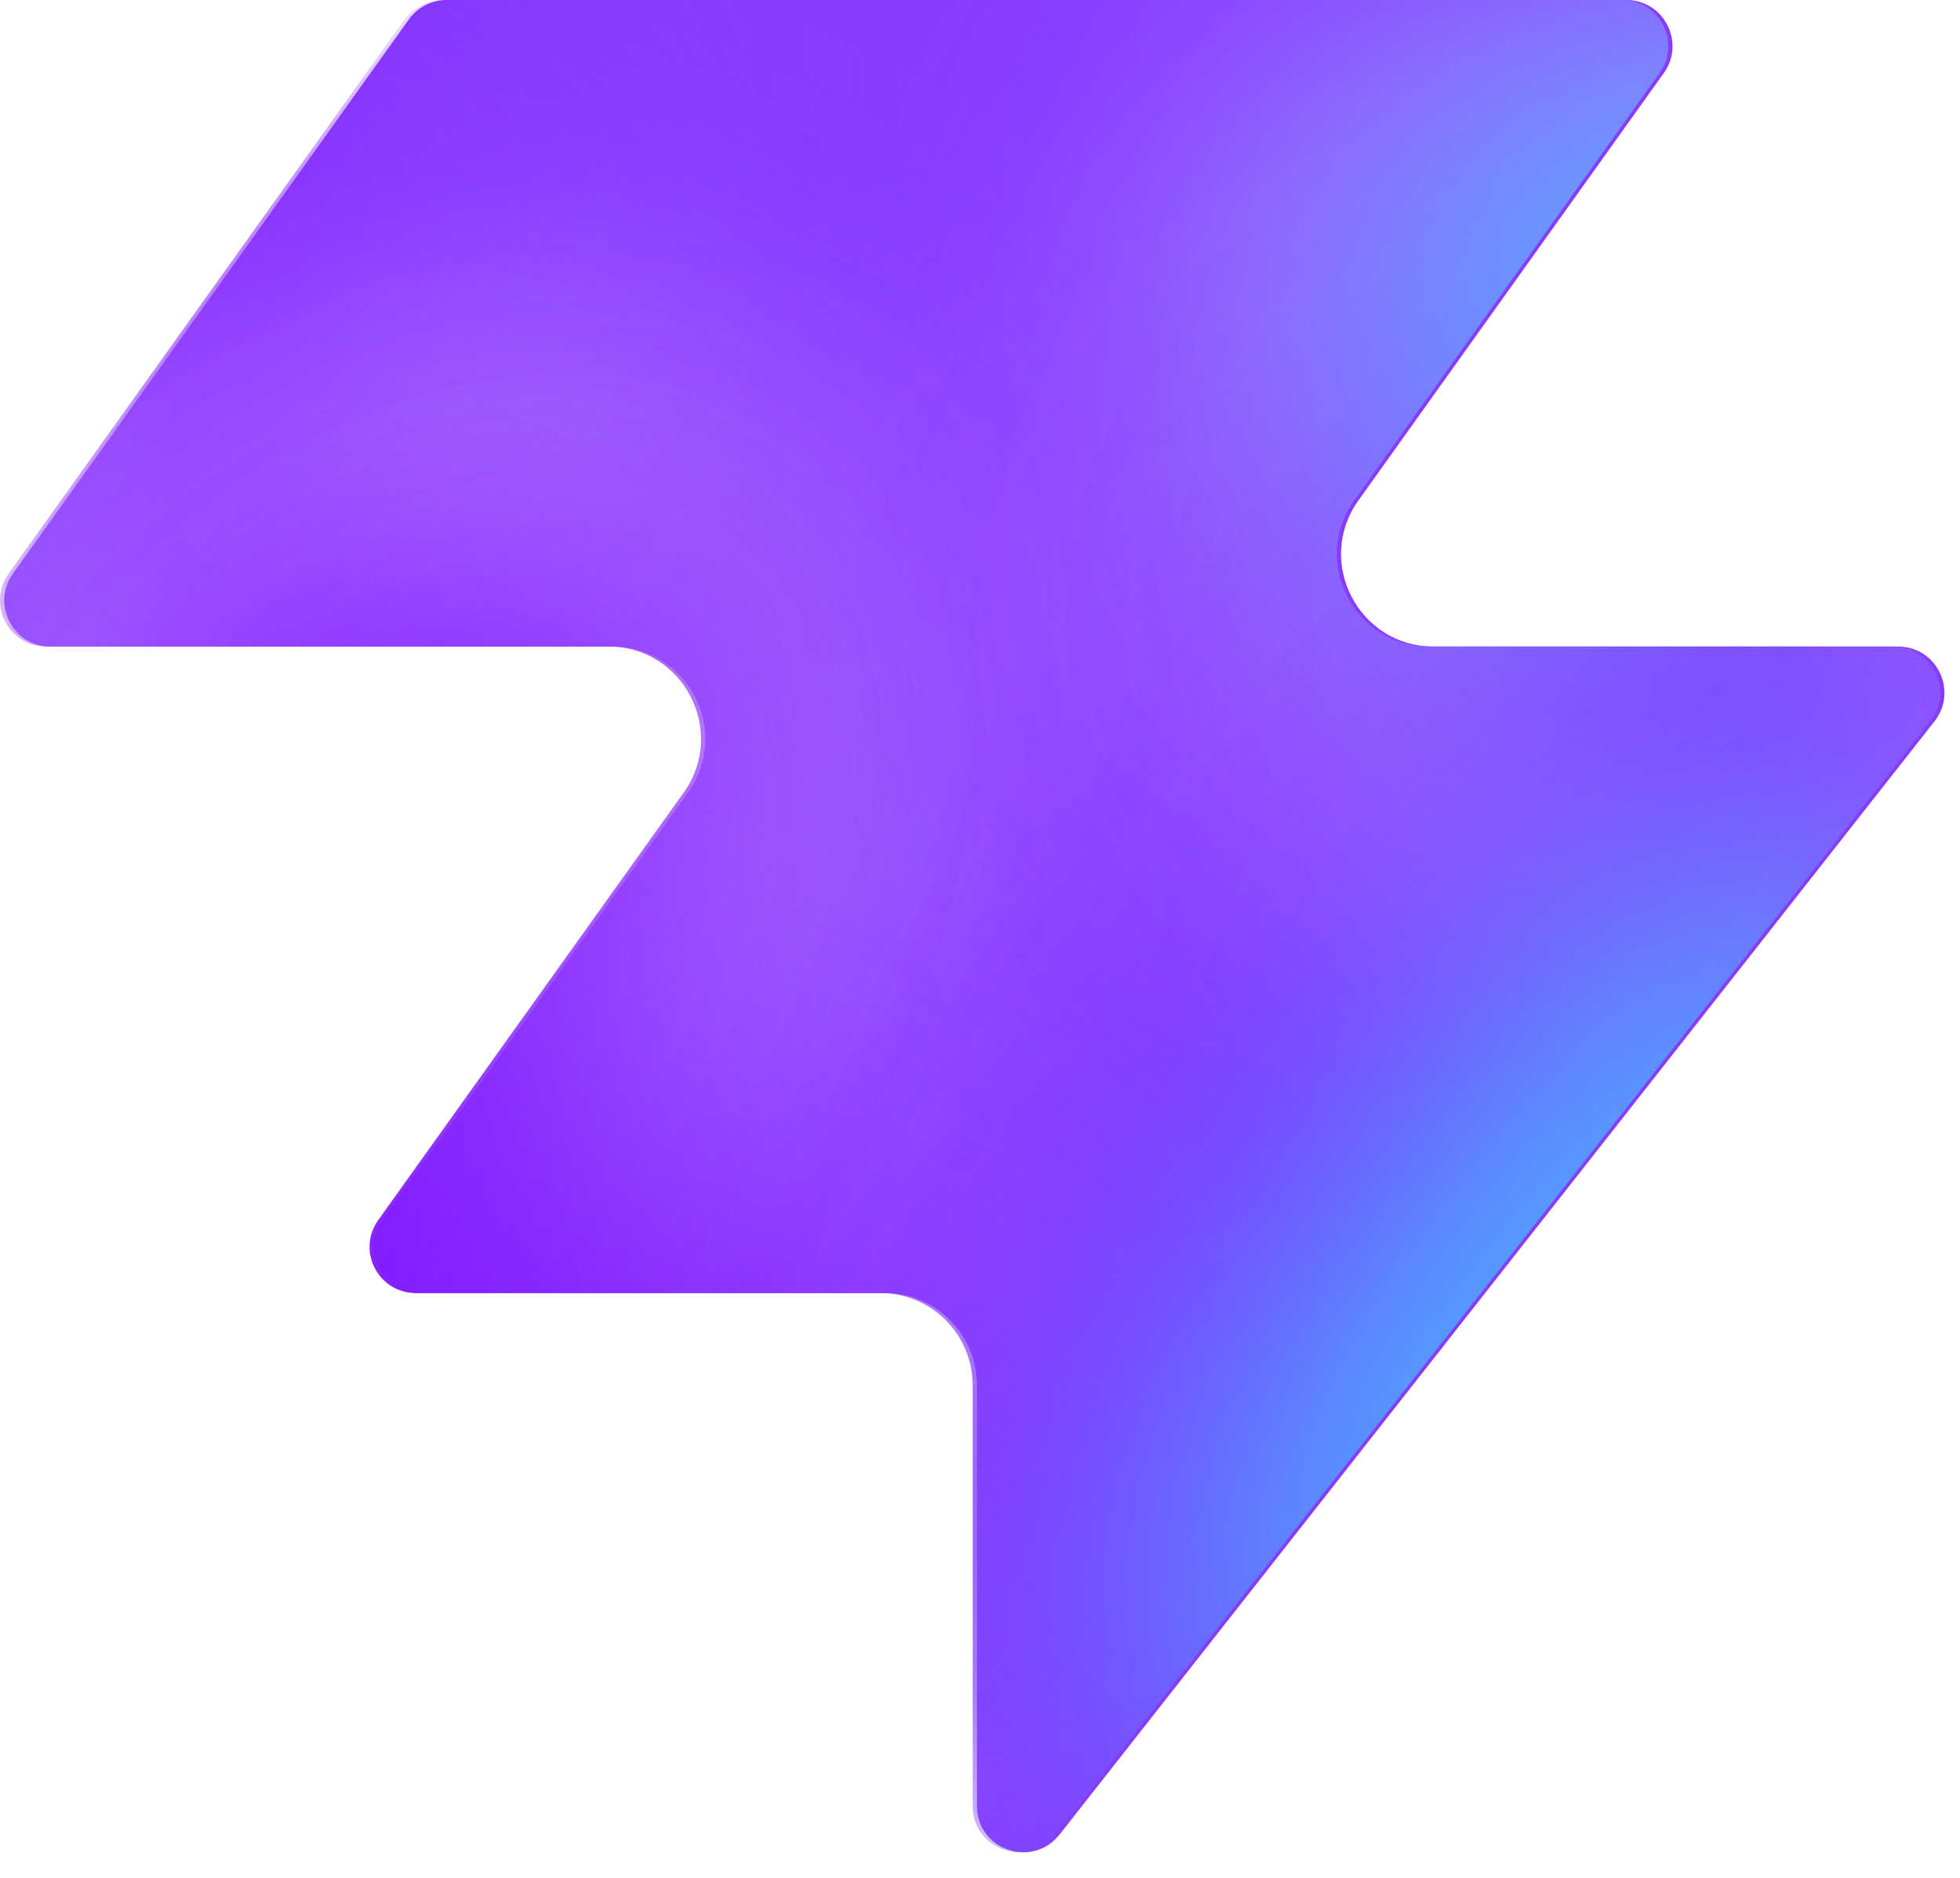
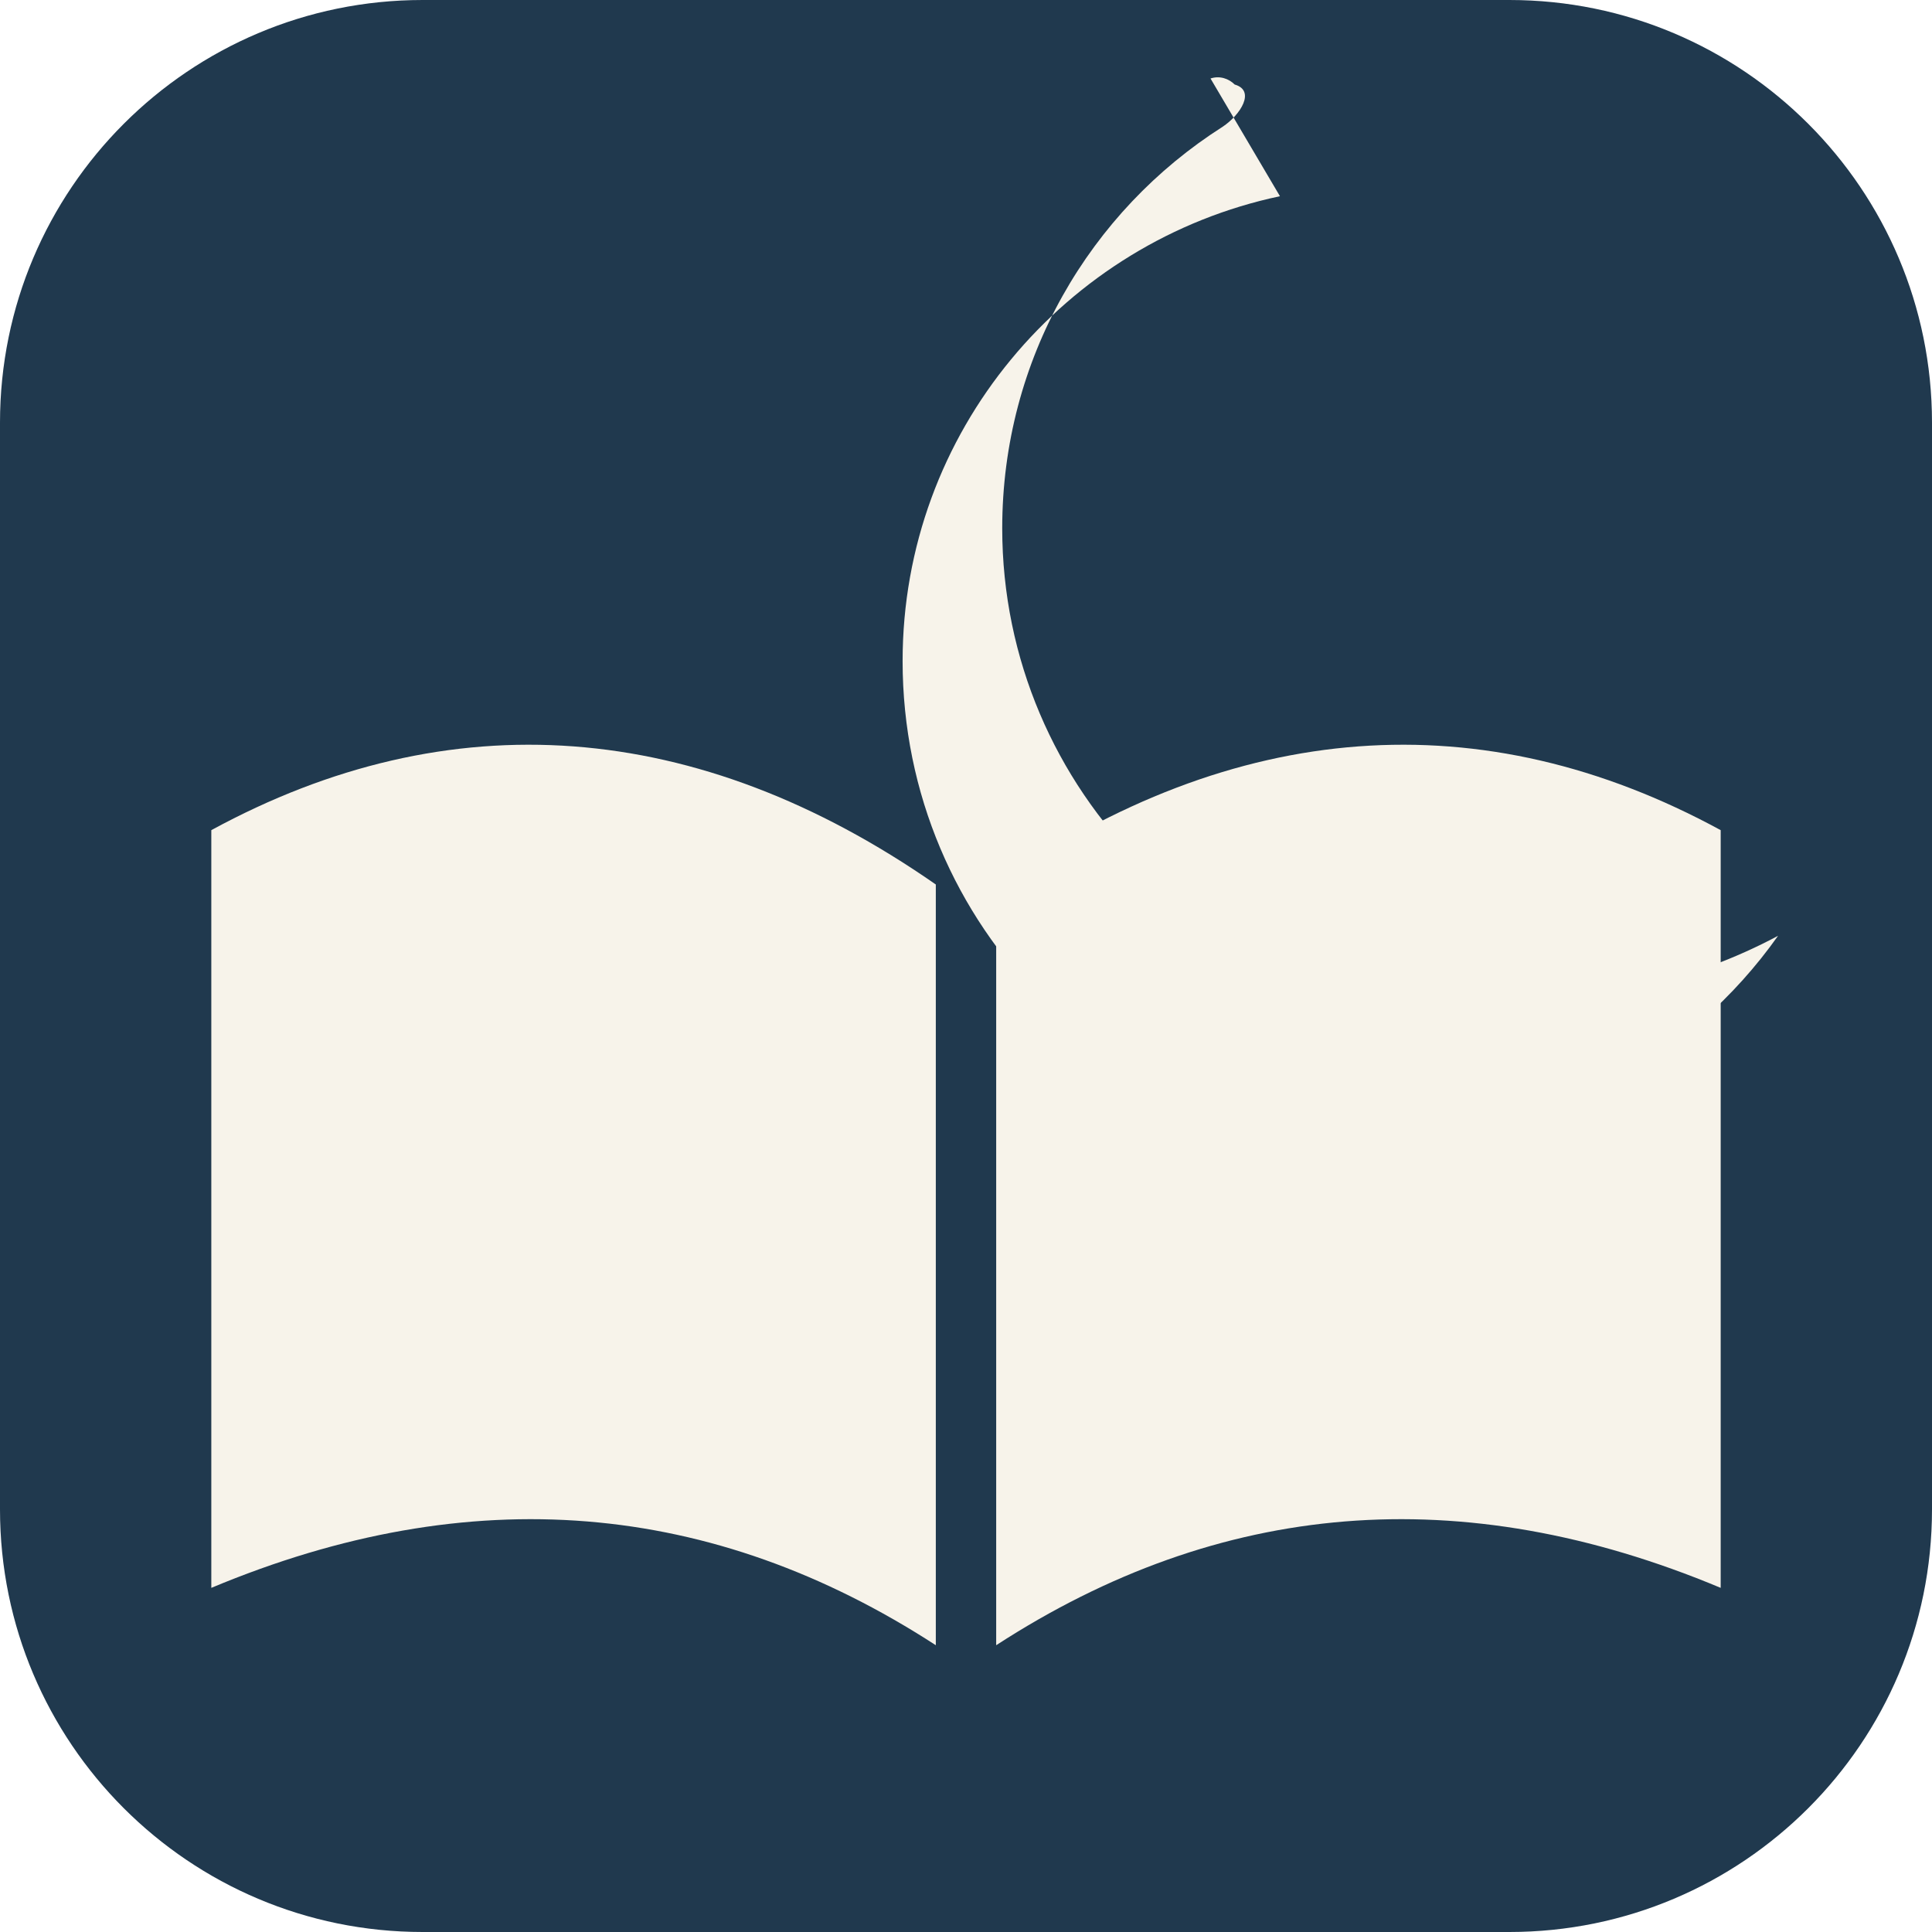
- <svg xmlns="http://www.w3.org/2000/svg" width="48" height="46" fill="none" viewBox="0 0 48 46">
-   <path fill="#863bff" d="M25.946 44.938c-.664.845-2.021.375-2.021-.698V33.937a2.26 2.26 0 0 0-2.262-2.262H10.287c-.92 0-1.456-1.04-.92-1.788l7.48-10.471c1.07-1.497 0-3.578-1.842-3.578H1.237c-.92 0-1.456-1.04-.92-1.788L10.013.474c.214-.297.556-.474.92-.474h28.894c.92 0 1.456 1.04.92 1.788l-7.48 10.471c-1.07 1.498 0 3.579 1.842 3.579h11.377c.943 0 1.473 1.088.89 1.83L25.947 44.94z" style="fill:#863bff;fill:color(display-p3 .525 .23 1);fill-opacity:1" />
-   <mask id="a" width="48" height="46" x="0" y="0" maskUnits="userSpaceOnUse" style="mask-type:alpha">
-     <path fill="#000" d="M25.842 44.938c-.664.844-2.021.375-2.021-.698V33.937a2.26 2.26 0 0 0-2.262-2.262H10.183c-.92 0-1.456-1.04-.92-1.788l7.48-10.471c1.07-1.498 0-3.579-1.842-3.579H1.133c-.92 0-1.456-1.04-.92-1.787L9.91.473c.214-.297.556-.474.92-.474h28.894c.92 0 1.456 1.04.92 1.788l-7.48 10.471c-1.07 1.498 0 3.578 1.842 3.578h11.377c.943 0 1.473 1.088.89 1.832L25.843 44.94z" style="fill:#000;fill-opacity:1" />
-   </mask>
-   <g mask="url(#a)">
-     <g filter="url(#b)">
-       <ellipse cx="5.508" cy="14.704" fill="#ede6ff" rx="5.508" ry="14.704" style="fill:#ede6ff;fill:color(display-p3 .927 .903 1);fill-opacity:1" transform="matrix(.00324 1 1 -.00324 -4.47 31.516)" />
-     </g>
-     <g filter="url(#c)">
-       <ellipse cx="10.399" cy="29.851" fill="#ede6ff" rx="10.399" ry="29.851" style="fill:#ede6ff;fill:color(display-p3 .927 .903 1);fill-opacity:1" transform="matrix(.00324 1 1 -.00324 -39.328 7.883)" />
-     </g>
-     <g filter="url(#d)">
-       <ellipse cx="5.508" cy="30.487" fill="#7e14ff" rx="5.508" ry="30.487" style="fill:#7e14ff;fill:color(display-p3 .492 .077 1);fill-opacity:1" transform="rotate(89.814 -25.913 -14.639)scale(1 -1)" />
-     </g>
-     <g filter="url(#e)">
-       <ellipse cx="5.508" cy="30.599" fill="#7e14ff" rx="5.508" ry="30.599" style="fill:#7e14ff;fill:color(display-p3 .492 .077 1);fill-opacity:1" transform="rotate(89.814 -32.644 -3.334)scale(1 -1)" />
-     </g>
-     <g filter="url(#f)">
-       <ellipse cx="5.508" cy="30.599" fill="#7e14ff" rx="5.508" ry="30.599" style="fill:#7e14ff;fill:color(display-p3 .492 .077 1);fill-opacity:1" transform="matrix(.00324 1 1 -.00324 -34.34 30.47)" />
-     </g>
-     <g filter="url(#g)">
-       <ellipse cx="14.072" cy="22.078" fill="#ede6ff" rx="14.072" ry="22.078" style="fill:#ede6ff;fill:color(display-p3 .927 .903 1);fill-opacity:1" transform="rotate(93.35 24.506 48.493)scale(-1 1)" />
-     </g>
-     <g filter="url(#h)">
-       <ellipse cx="3.47" cy="21.501" fill="#7e14ff" rx="3.47" ry="21.501" style="fill:#7e14ff;fill:color(display-p3 .492 .077 1);fill-opacity:1" transform="rotate(89.009 28.708 47.59)scale(-1 1)" />
-     </g>
-     <g filter="url(#i)">
-       <ellipse cx="3.47" cy="21.501" fill="#7e14ff" rx="3.47" ry="21.501" style="fill:#7e14ff;fill:color(display-p3 .492 .077 1);fill-opacity:1" transform="rotate(89.009 28.708 47.59)scale(-1 1)" />
-     </g>
-     <g filter="url(#j)">
-       <ellipse cx=".387" cy="8.972" fill="#7e14ff" rx="4.407" ry="29.108" style="fill:#7e14ff;fill:color(display-p3 .492 .077 1);fill-opacity:1" transform="rotate(39.51 .387 8.972)" />
-     </g>
-     <g filter="url(#k)">
-       <ellipse cx="47.523" cy="-6.092" fill="#7e14ff" rx="4.407" ry="29.108" style="fill:#7e14ff;fill:color(display-p3 .492 .077 1);fill-opacity:1" transform="rotate(37.892 47.523 -6.092)" />
-     </g>
-     <g filter="url(#l)">
-       <ellipse cx="41.412" cy="6.333" fill="#47bfff" rx="5.971" ry="9.665" style="fill:#47bfff;fill:color(display-p3 .28 .748 1);fill-opacity:1" transform="rotate(37.892 41.412 6.333)" />
-     </g>
-     <g filter="url(#m)">
-       <ellipse cx="-1.879" cy="38.332" fill="#7e14ff" rx="4.407" ry="29.108" style="fill:#7e14ff;fill:color(display-p3 .492 .077 1);fill-opacity:1" transform="rotate(37.892 -1.88 38.332)" />
-     </g>
-     <g filter="url(#n)">
-       <ellipse cx="-1.879" cy="38.332" fill="#7e14ff" rx="4.407" ry="29.108" style="fill:#7e14ff;fill:color(display-p3 .492 .077 1);fill-opacity:1" transform="rotate(37.892 -1.88 38.332)" />
-     </g>
-     <g filter="url(#o)">
-       <ellipse cx="35.651" cy="29.907" fill="#7e14ff" rx="4.407" ry="29.108" style="fill:#7e14ff;fill:color(display-p3 .492 .077 1);fill-opacity:1" transform="rotate(37.892 35.651 29.907)" />
-     </g>
-     <g filter="url(#p)">
-       <ellipse cx="38.418" cy="32.4" fill="#47bfff" rx="5.971" ry="15.297" style="fill:#47bfff;fill:color(display-p3 .28 .748 1);fill-opacity:1" transform="rotate(37.892 38.418 32.4)" />
-     </g>
+ <svg xmlns="http://www.w3.org/2000/svg" viewBox="0 0 64 64">
+   <rect width="64" height="64" rx="14" fill="#20394e" />
+   <g fill="#f7f3ea">
+     <path d="M7 27.5c7.9-4.3 16.1-3.7 24 1.8v25.2c-7.4-4.8-15.4-5.5-24-1.9V27.5Z" />
+     <path d="M57 27.5c-7.9-4.3-16.1-3.7-24 1.8v25.2c7.4-4.8 15.4-5.5 24-1.9V27.5Z" />
+     <path d="M42.4 6.5c-7.1 1.5-12.5 7.8-12.5 15.4 0 8.8 7.1 15.9 15.9 15.9 5.4 0 10.2-2.7 13.1-6.8-2.8 1.5-6.2 2.3-9.9 2.3-8.7 0-15.8-7.1-15.8-15.8 0-5.6 2.9-10.5 7.3-13.3.6-.4 1.1-1.2.4-1.4-.2-.2-.5-.3-.8-.2Z" />
  </g>
-   <defs>
-     <filter id="b" width="60.045" height="41.654" x="-19.77" y="16.149" color-interpolation-filters="sRGB" filterUnits="userSpaceOnUse">
-       <feFlood flood-opacity="0" result="BackgroundImageFix" />
-       <feBlend in="SourceGraphic" in2="BackgroundImageFix" result="shape" />
-       <feGaussianBlur result="effect1_foregroundBlur_2002_17158" stdDeviation="7.659" />
-     </filter>
-     <filter id="c" width="90.34" height="51.437" x="-54.613" y="-7.533" color-interpolation-filters="sRGB" filterUnits="userSpaceOnUse">
-       <feFlood flood-opacity="0" result="BackgroundImageFix" />
-       <feBlend in="SourceGraphic" in2="BackgroundImageFix" result="shape" />
-       <feGaussianBlur result="effect1_foregroundBlur_2002_17158" stdDeviation="7.659" />
-     </filter>
-     <filter id="d" width="79.355" height="29.4" x="-49.64" y="2.03" color-interpolation-filters="sRGB" filterUnits="userSpaceOnUse">
-       <feFlood flood-opacity="0" result="BackgroundImageFix" />
-       <feBlend in="SourceGraphic" in2="BackgroundImageFix" result="shape" />
-       <feGaussianBlur result="effect1_foregroundBlur_2002_17158" stdDeviation="4.596" />
-     </filter>
-     <filter id="e" width="79.579" height="29.4" x="-45.045" y="20.029" color-interpolation-filters="sRGB" filterUnits="userSpaceOnUse">
-       <feFlood flood-opacity="0" result="BackgroundImageFix" />
-       <feBlend in="SourceGraphic" in2="BackgroundImageFix" result="shape" />
-       <feGaussianBlur result="effect1_foregroundBlur_2002_17158" stdDeviation="4.596" />
-     </filter>
-     <filter id="f" width="79.579" height="29.4" x="-43.513" y="21.178" color-interpolation-filters="sRGB" filterUnits="userSpaceOnUse">
-       <feFlood flood-opacity="0" result="BackgroundImageFix" />
-       <feBlend in="SourceGraphic" in2="BackgroundImageFix" result="shape" />
-       <feGaussianBlur result="effect1_foregroundBlur_2002_17158" stdDeviation="4.596" />
-     </filter>
-     <filter id="g" width="74.749" height="58.852" x="15.756" y="-17.901" color-interpolation-filters="sRGB" filterUnits="userSpaceOnUse">
-       <feFlood flood-opacity="0" result="BackgroundImageFix" />
-       <feBlend in="SourceGraphic" in2="BackgroundImageFix" result="shape" />
-       <feGaussianBlur result="effect1_foregroundBlur_2002_17158" stdDeviation="7.659" />
-     </filter>
-     <filter id="h" width="61.377" height="25.362" x="23.548" y="2.284" color-interpolation-filters="sRGB" filterUnits="userSpaceOnUse">
-       <feFlood flood-opacity="0" result="BackgroundImageFix" />
-       <feBlend in="SourceGraphic" in2="BackgroundImageFix" result="shape" />
-       <feGaussianBlur result="effect1_foregroundBlur_2002_17158" stdDeviation="4.596" />
-     </filter>
-     <filter id="i" width="61.377" height="25.362" x="23.548" y="2.284" color-interpolation-filters="sRGB" filterUnits="userSpaceOnUse">
-       <feFlood flood-opacity="0" result="BackgroundImageFix" />
-       <feBlend in="SourceGraphic" in2="BackgroundImageFix" result="shape" />
-       <feGaussianBlur result="effect1_foregroundBlur_2002_17158" stdDeviation="4.596" />
-     </filter>
-     <filter id="j" width="56.045" height="63.649" x="-27.636" y="-22.853" color-interpolation-filters="sRGB" filterUnits="userSpaceOnUse">
-       <feFlood flood-opacity="0" result="BackgroundImageFix" />
-       <feBlend in="SourceGraphic" in2="BackgroundImageFix" result="shape" />
-       <feGaussianBlur result="effect1_foregroundBlur_2002_17158" stdDeviation="4.596" />
-     </filter>
-     <filter id="k" width="54.814" height="64.646" x="20.116" y="-38.415" color-interpolation-filters="sRGB" filterUnits="userSpaceOnUse">
-       <feFlood flood-opacity="0" result="BackgroundImageFix" />
-       <feBlend in="SourceGraphic" in2="BackgroundImageFix" result="shape" />
-       <feGaussianBlur result="effect1_foregroundBlur_2002_17158" stdDeviation="4.596" />
-     </filter>
-     <filter id="l" width="33.541" height="35.313" x="24.641" y="-11.323" color-interpolation-filters="sRGB" filterUnits="userSpaceOnUse">
-       <feFlood flood-opacity="0" result="BackgroundImageFix" />
-       <feBlend in="SourceGraphic" in2="BackgroundImageFix" result="shape" />
-       <feGaussianBlur result="effect1_foregroundBlur_2002_17158" stdDeviation="4.596" />
-     </filter>
-     <filter id="m" width="54.814" height="64.646" x="-29.286" y="6.009" color-interpolation-filters="sRGB" filterUnits="userSpaceOnUse">
-       <feFlood flood-opacity="0" result="BackgroundImageFix" />
-       <feBlend in="SourceGraphic" in2="BackgroundImageFix" result="shape" />
-       <feGaussianBlur result="effect1_foregroundBlur_2002_17158" stdDeviation="4.596" />
-     </filter>
-     <filter id="n" width="54.814" height="64.646" x="-29.286" y="6.009" color-interpolation-filters="sRGB" filterUnits="userSpaceOnUse">
-       <feFlood flood-opacity="0" result="BackgroundImageFix" />
-       <feBlend in="SourceGraphic" in2="BackgroundImageFix" result="shape" />
-       <feGaussianBlur result="effect1_foregroundBlur_2002_17158" stdDeviation="4.596" />
-     </filter>
-     <filter id="o" width="54.814" height="64.646" x="8.244" y="-2.416" color-interpolation-filters="sRGB" filterUnits="userSpaceOnUse">
-       <feFlood flood-opacity="0" result="BackgroundImageFix" />
-       <feBlend in="SourceGraphic" in2="BackgroundImageFix" result="shape" />
-       <feGaussianBlur result="effect1_foregroundBlur_2002_17158" stdDeviation="4.596" />
-     </filter>
-     <filter id="p" width="39.409" height="43.623" x="18.713" y="10.588" color-interpolation-filters="sRGB" filterUnits="userSpaceOnUse">
-       <feFlood flood-opacity="0" result="BackgroundImageFix" />
-       <feBlend in="SourceGraphic" in2="BackgroundImageFix" result="shape" />
-       <feGaussianBlur result="effect1_foregroundBlur_2002_17158" stdDeviation="4.596" />
-     </filter>
-   </defs>
</svg>
